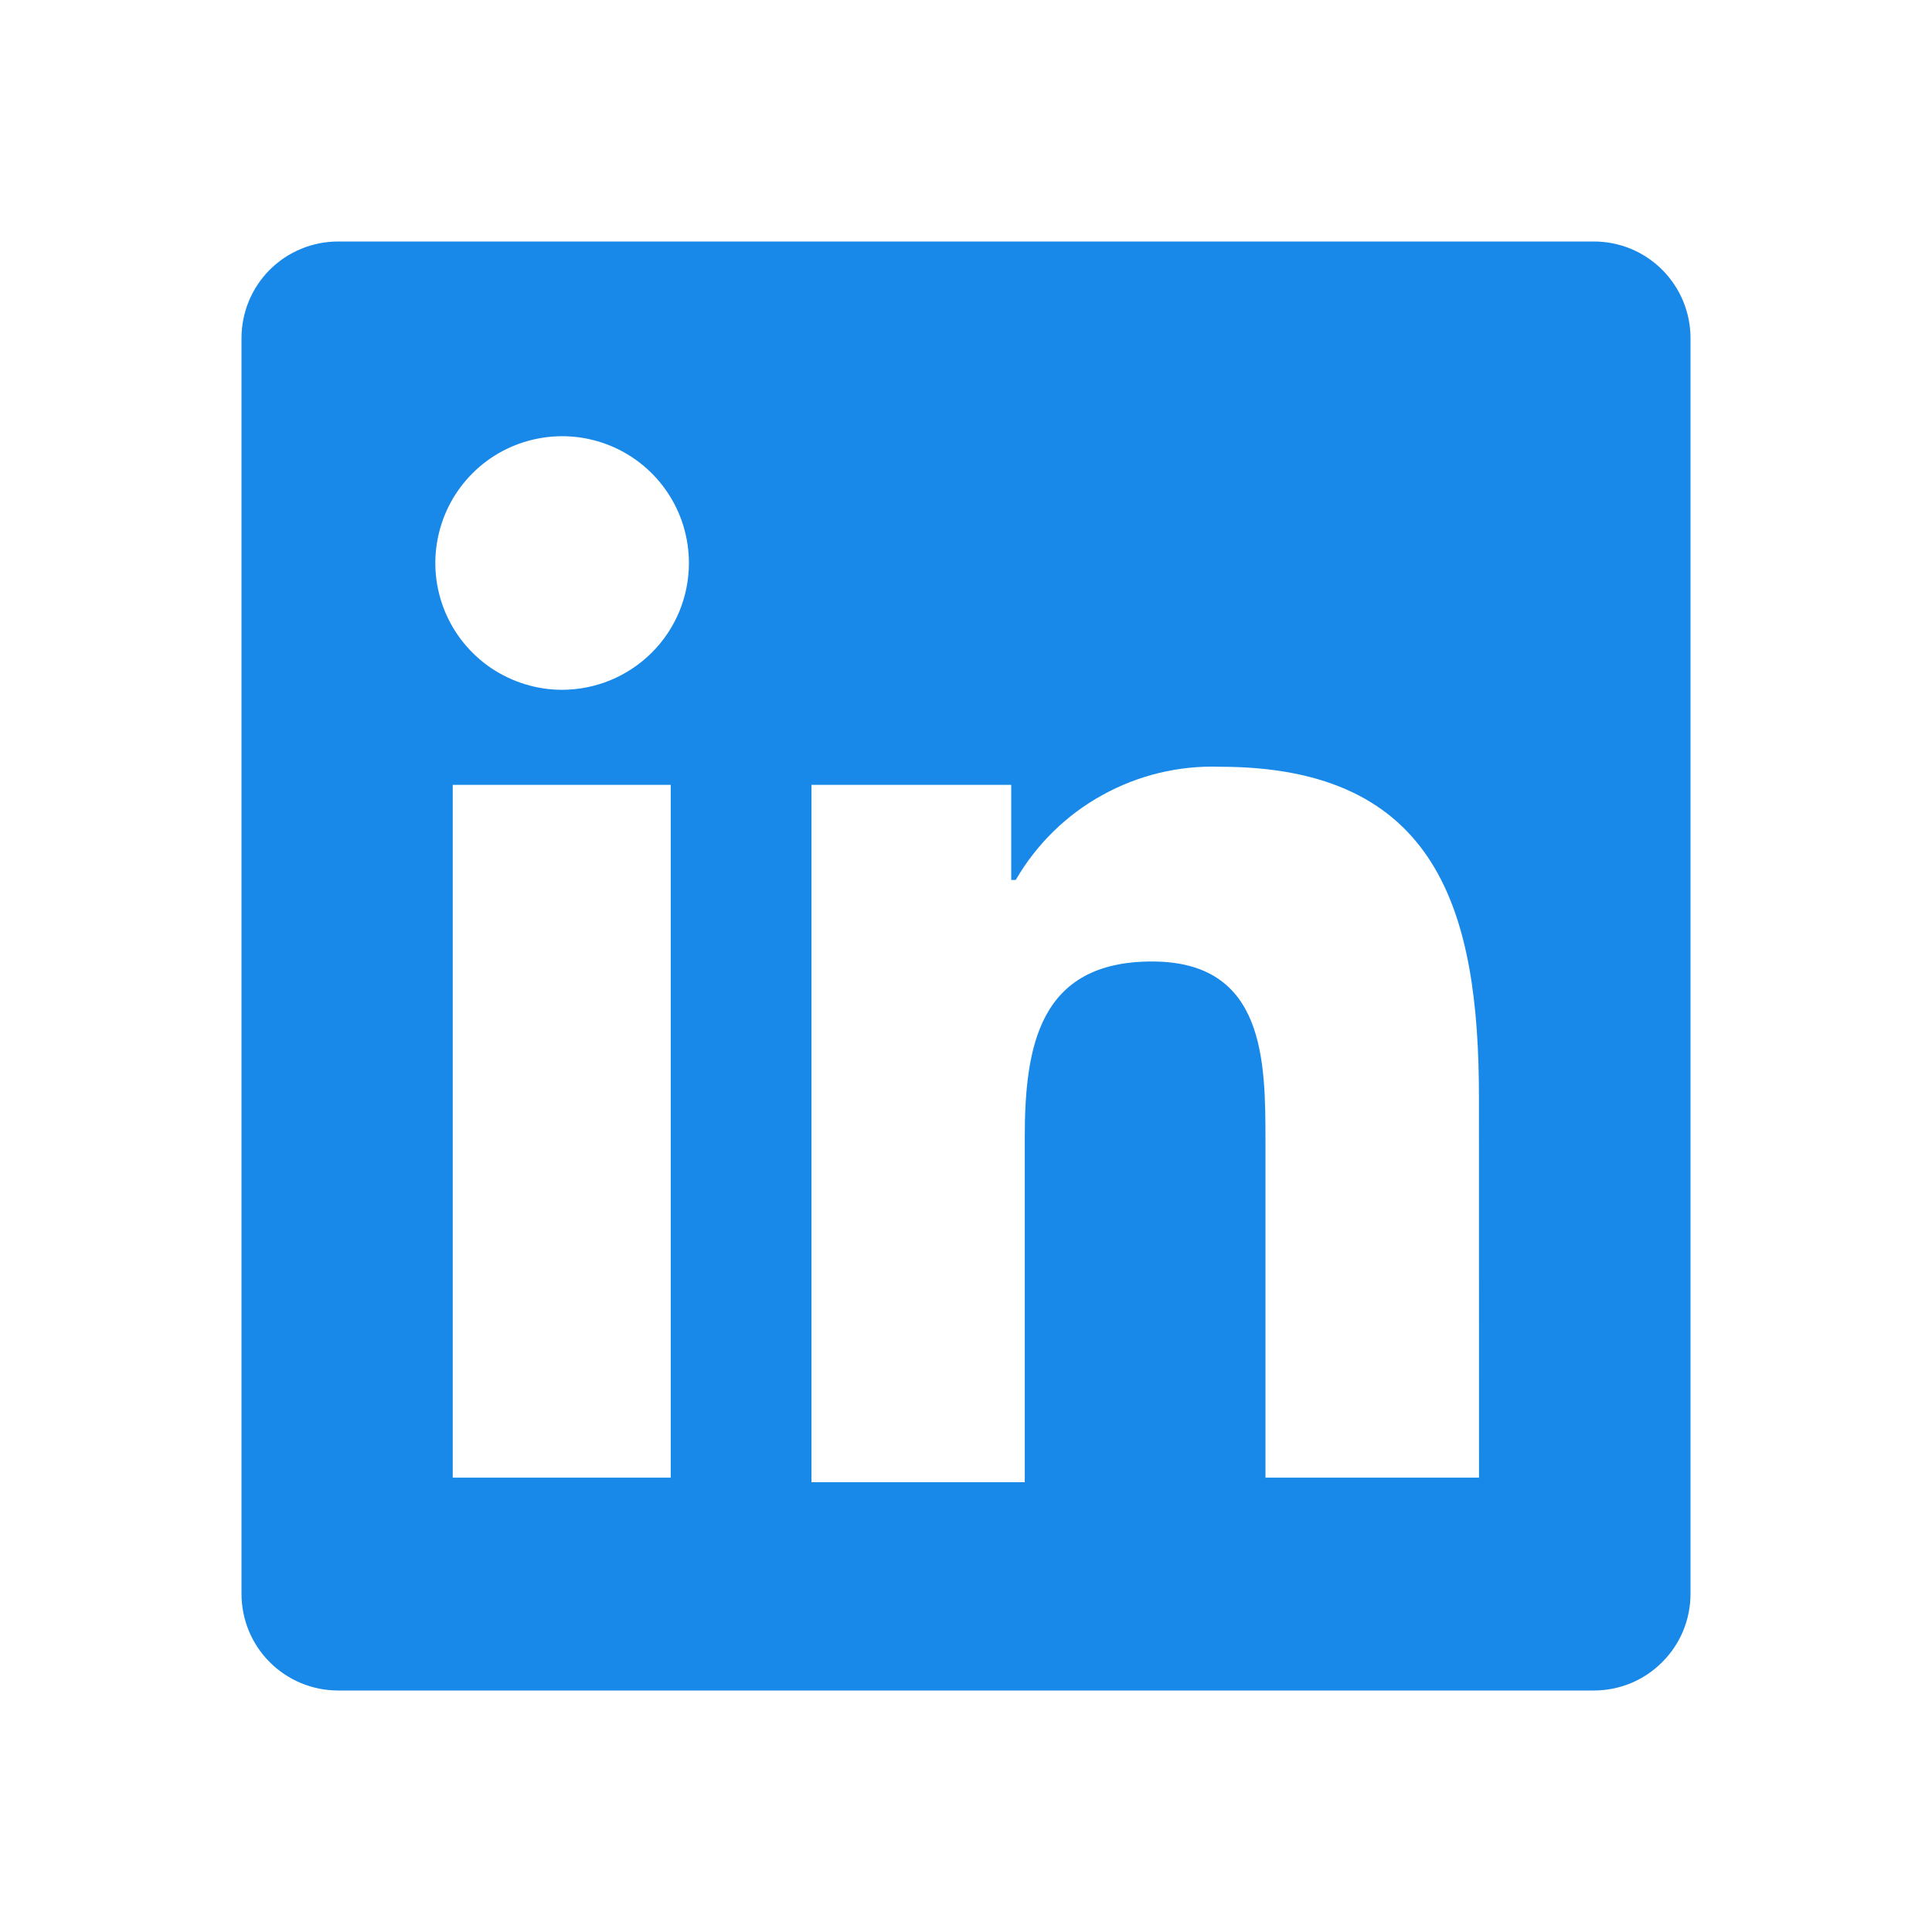
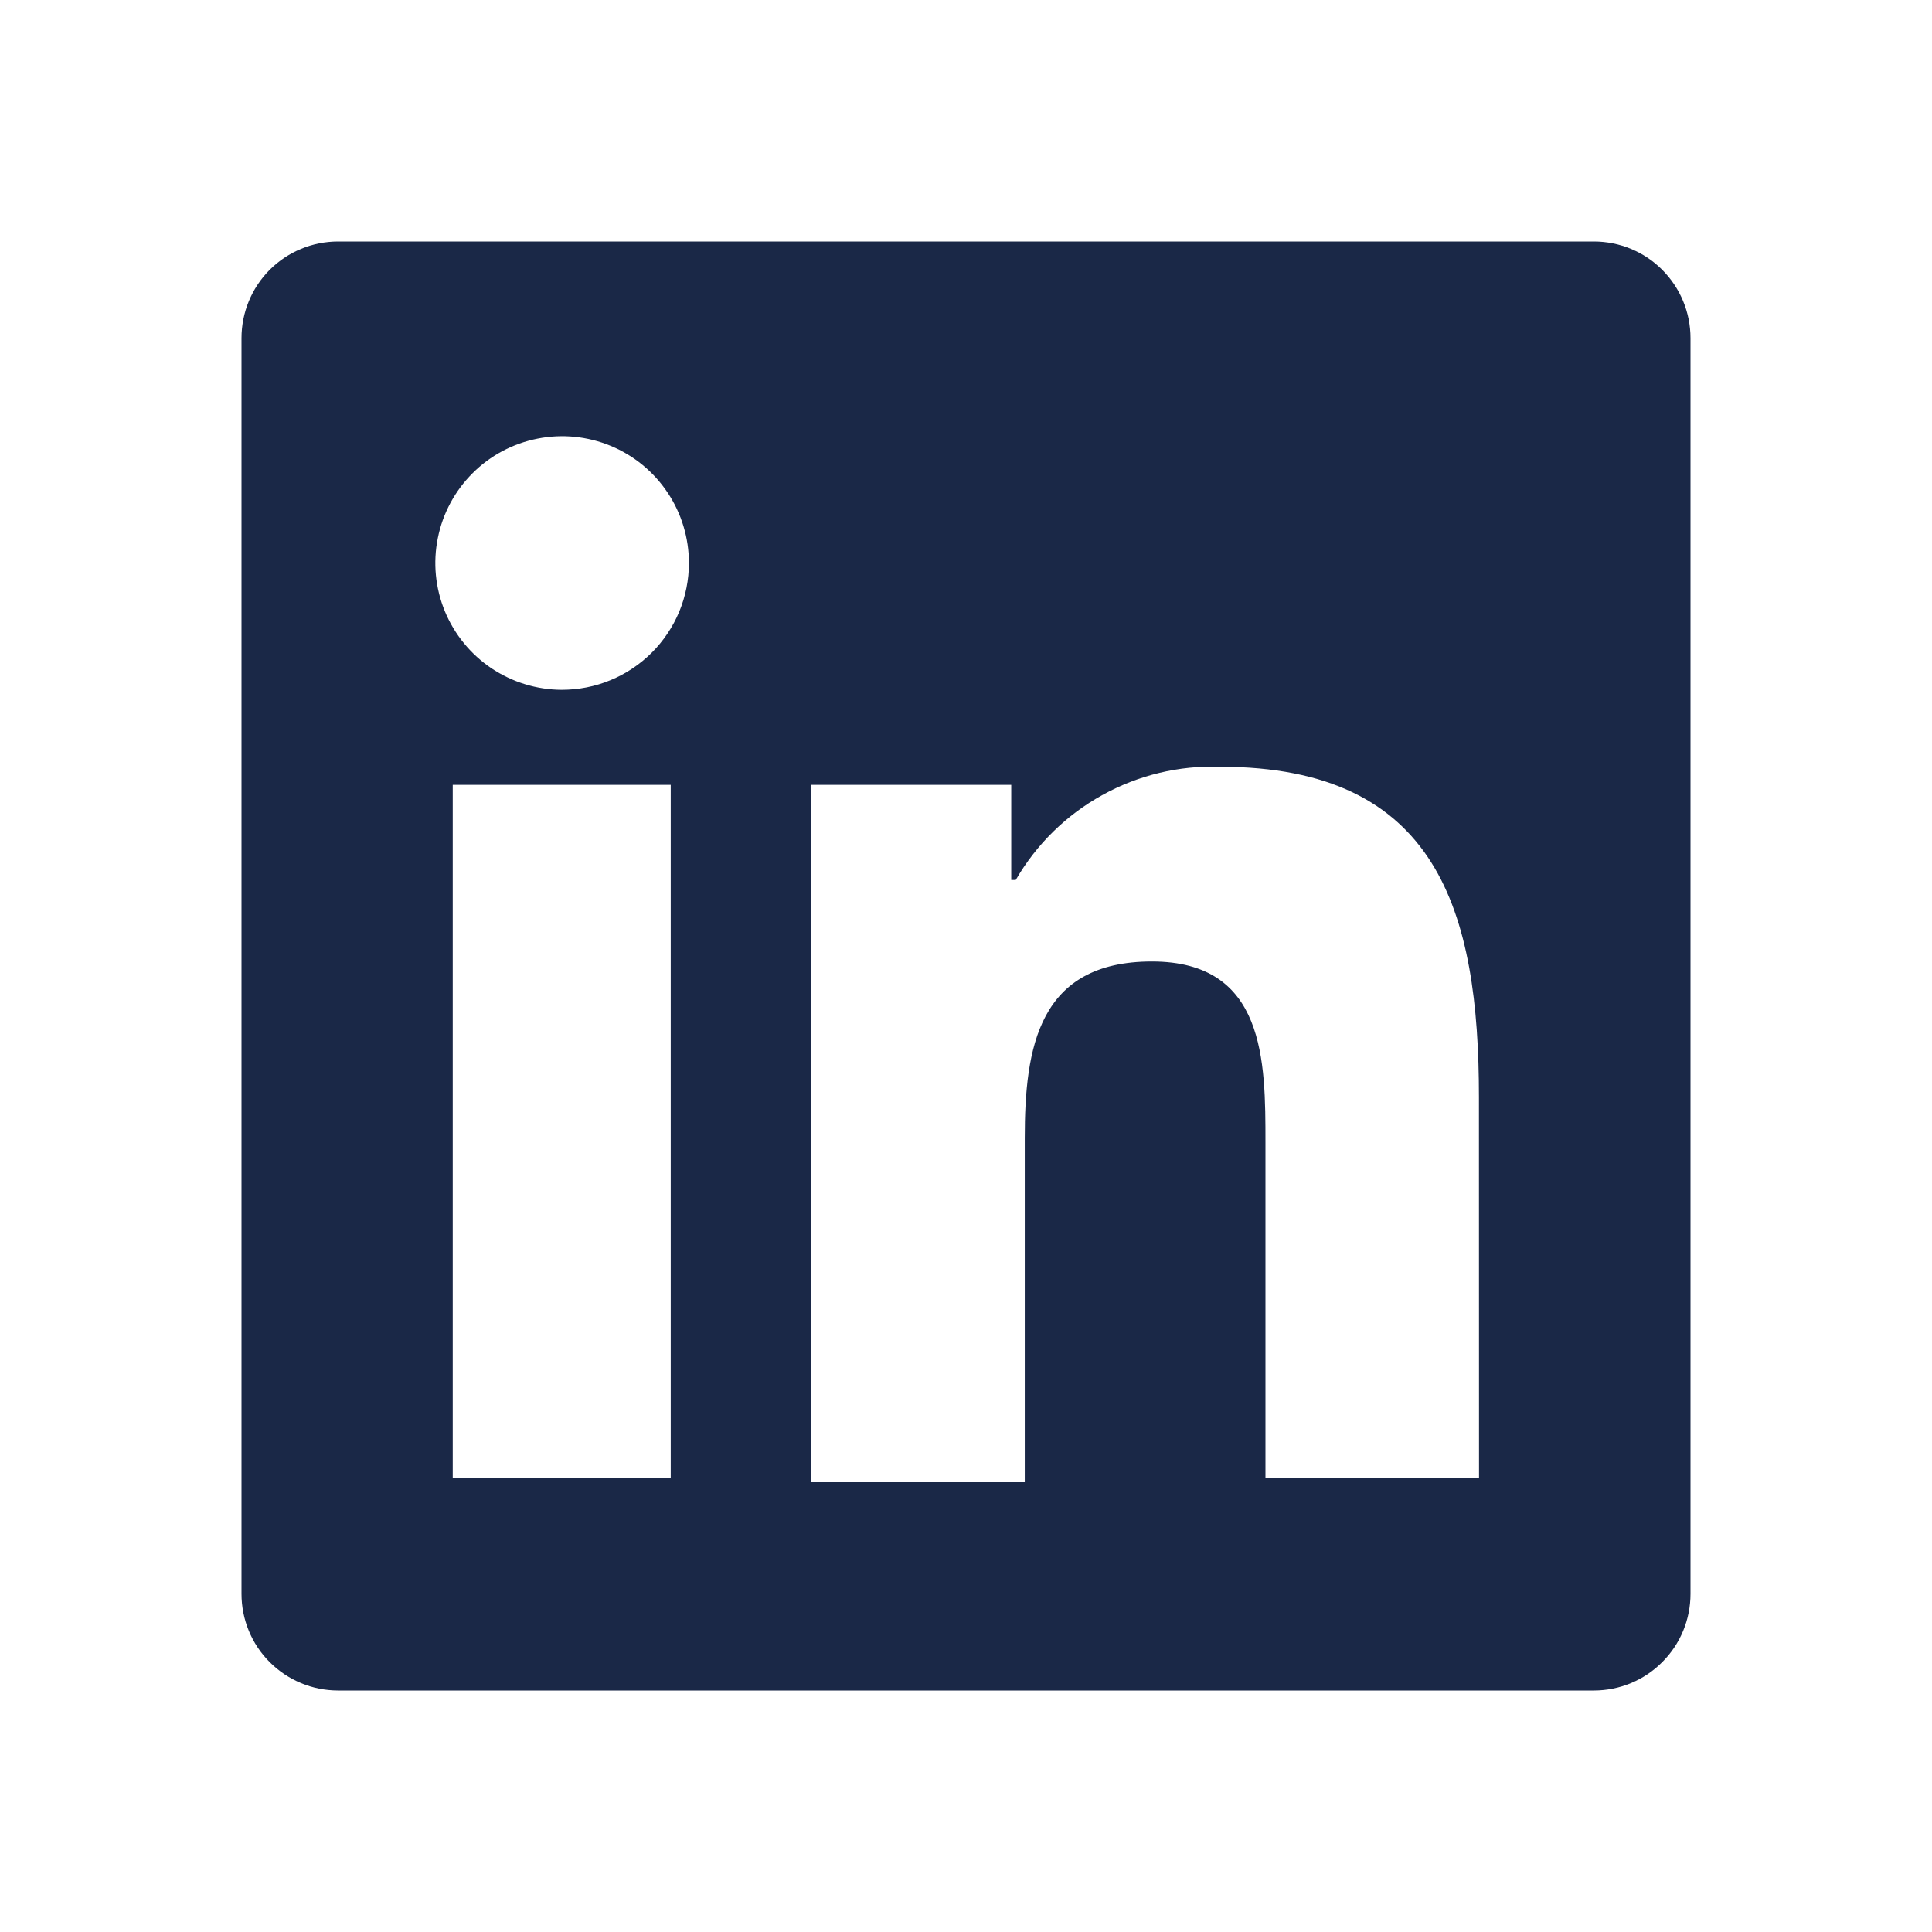
<svg xmlns="http://www.w3.org/2000/svg" width="24" height="24" viewBox="0 0 24 24" fill="none">
-   <path d="M19.8 3H4.2C3.882 3 3.577 3.126 3.351 3.351C3.126 3.577 3 3.882 3 4.2V19.8C3 20.118 3.126 20.424 3.351 20.648C3.577 20.874 3.882 21 4.2 21H19.8C20.118 21 20.424 20.874 20.648 20.648C20.874 20.424 21 20.118 21 19.8V4.2C21 3.882 20.874 3.577 20.648 3.351C20.424 3.126 20.118 3 19.8 3ZM8.332 18.356H5.624V9.75H8.332V18.356ZM6.978 8.569C6.667 8.568 6.363 8.474 6.104 8.301C5.846 8.127 5.645 7.881 5.526 7.593C5.408 7.305 5.377 6.989 5.439 6.683C5.5 6.378 5.65 6.098 5.871 5.878C6.091 5.658 6.372 5.509 6.677 5.449C6.983 5.388 7.299 5.42 7.587 5.539C7.874 5.658 8.12 5.86 8.293 6.119C8.466 6.378 8.558 6.682 8.558 6.994C8.558 7.201 8.517 7.406 8.438 7.598C8.358 7.789 8.242 7.963 8.095 8.109C7.948 8.255 7.774 8.371 7.582 8.45C7.391 8.529 7.185 8.569 6.978 8.569ZM18.373 18.356H15.72V14.194C15.72 13.181 15.72 11.944 14.31 11.944C12.9 11.944 12.73 13.013 12.73 14.137V18.413H10.08V9.75H12.562V10.931H12.618C12.874 10.489 13.245 10.124 13.693 9.877C14.14 9.629 14.646 9.507 15.157 9.525C17.864 9.525 18.372 11.325 18.372 13.631L18.373 18.356Z" fill="#1889E9" />
+   <path d="M19.8 3H4.2C3.882 3 3.577 3.126 3.351 3.351C3.126 3.577 3 3.882 3 4.2V19.8C3 20.118 3.126 20.424 3.351 20.648C3.577 20.874 3.882 21 4.2 21H19.8C20.118 21 20.424 20.874 20.648 20.648C20.874 20.424 21 20.118 21 19.8V4.2C21 3.882 20.874 3.577 20.648 3.351C20.424 3.126 20.118 3 19.8 3ZM8.332 18.356H5.624V9.75H8.332V18.356ZM6.978 8.569C6.667 8.568 6.363 8.474 6.104 8.301C5.846 8.127 5.645 7.881 5.526 7.593C5.408 7.305 5.377 6.989 5.439 6.683C5.5 6.378 5.65 6.098 5.871 5.878C6.091 5.658 6.372 5.509 6.677 5.449C6.983 5.388 7.299 5.42 7.587 5.539C7.874 5.658 8.12 5.86 8.293 6.119C8.466 6.378 8.558 6.682 8.558 6.994C8.558 7.201 8.517 7.406 8.438 7.598C8.358 7.789 8.242 7.963 8.095 8.109C7.948 8.255 7.774 8.371 7.582 8.45C7.391 8.529 7.185 8.569 6.978 8.569ZM18.373 18.356H15.72V14.194C15.72 13.181 15.72 11.944 14.31 11.944C12.9 11.944 12.73 13.013 12.73 14.137V18.413H10.08V9.75H12.562V10.931H12.618C12.874 10.489 13.245 10.124 13.693 9.877C14.14 9.629 14.646 9.507 15.157 9.525C17.864 9.525 18.372 11.325 18.372 13.631L18.373 18.356Z" fill="#1A2847" />
</svg>
